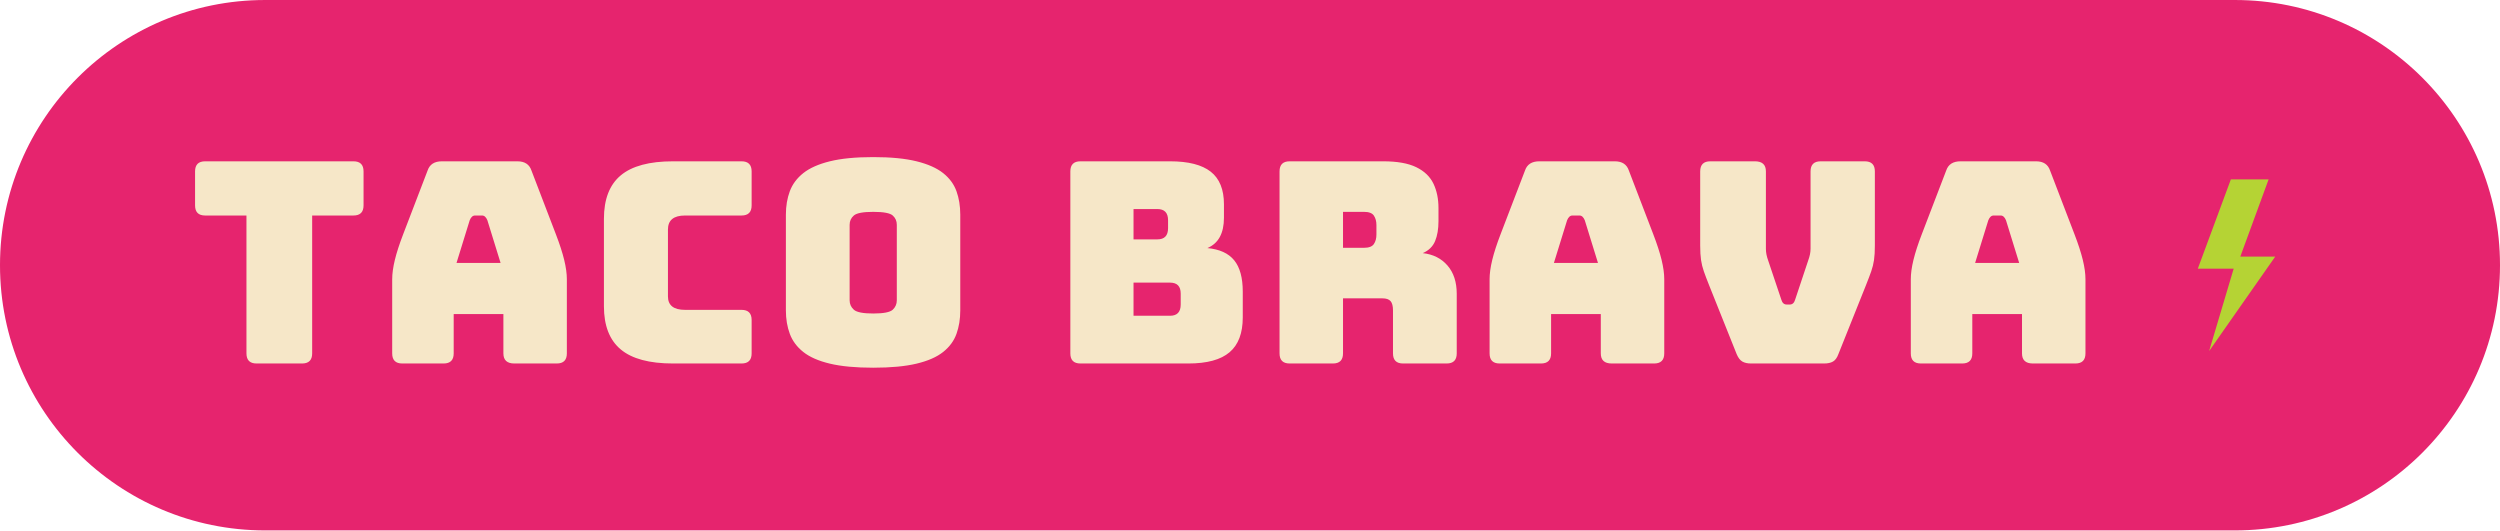
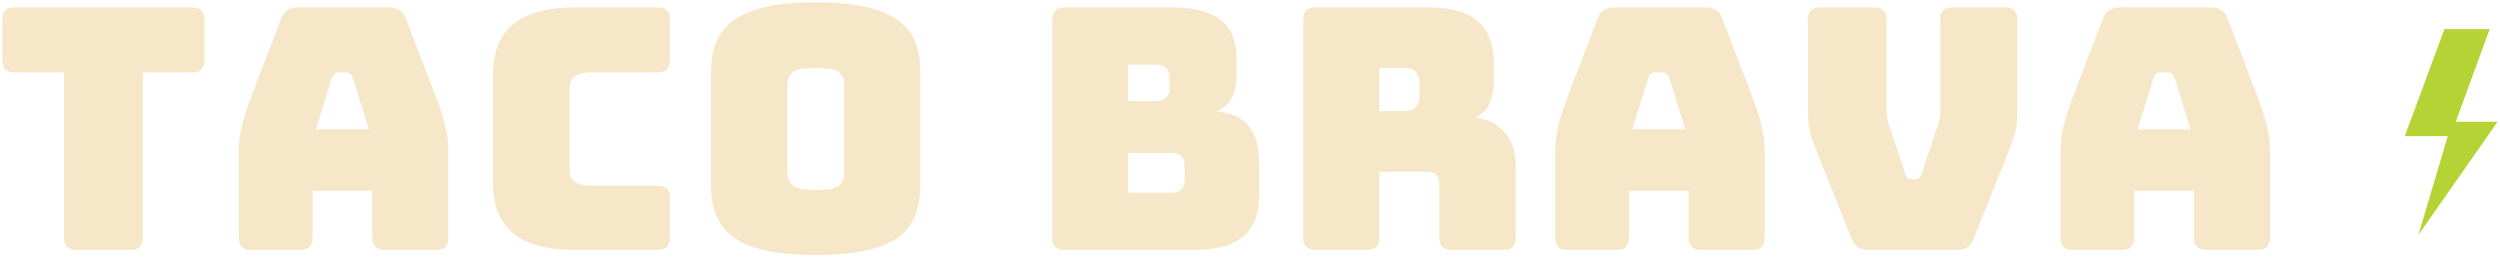
- <svg xmlns="http://www.w3.org/2000/svg" width="641px" height="136px" viewBox="0 0 641.008 136">
-   <rect x="0" y="0" width="641.008" height="136" rx="68.0" fill="#E6246E" />
+ <svg xmlns="http://www.w3.org/2000/svg" width="534.36" height="55.00" viewBox="49.52 39.78 534.36 55.00">
  <path d="M77.448 93.2H65.784Q63.192 93.2 63.192 90.608V55.256H52.608Q50.016 55.256 50.016 52.664V43.952Q50.016 41.36 52.608 41.36H90.624Q93.216 41.36 93.216 43.952V52.664Q93.216 55.256 90.624 55.256H80.04V90.608Q80.04 93.2 77.448 93.2ZM116.328 90.608Q116.328 93.2 113.736 93.2H103.152Q100.56 93.2 100.56 90.608V71.6Q100.56 69.44 101.244 66.632Q101.928 63.824 103.368 60.08L109.632 43.736Q110.424 41.36 113.304 41.36H132.672Q135.48 41.36 136.272 43.736L142.536 60.08Q143.976 63.824 144.66 66.632Q145.344 69.44 145.344 71.6V90.608Q145.344 93.2 142.752 93.2H131.88Q129.072 93.2 129.072 90.608V80.528H116.328ZM120.432 56.48 117.048 67.424H128.352L124.968 56.48Q124.464 55.256 123.6 55.256H121.8Q120.936 55.256 120.432 56.48ZM190.128 93.2H172.56Q163.488 93.2 159.168 89.6Q154.848 86.0 154.848 78.512V56.12Q154.848 48.56 159.168 44.96Q163.488 41.36 172.56 41.36H190.128Q192.72 41.36 192.72 43.952V52.664Q192.72 55.256 190.128 55.256H175.656Q171.264 55.256 171.264 58.856V75.992Q171.264 79.448 175.656 79.448H190.128Q192.72 79.448 192.72 82.04V90.608Q192.72 93.2 190.128 93.2ZM246.216 79.592Q246.216 82.904 245.244 85.604Q244.272 88.304 241.824 90.248Q239.376 92.192 235.02 93.236Q230.664 94.28 223.896 94.28Q217.128 94.28 212.772 93.236Q208.416 92.192 205.968 90.248Q203.52 88.304 202.512 85.604Q201.504 82.904 201.504 79.592V55.04Q201.504 51.728 202.512 49.028Q203.52 46.328 205.968 44.384Q208.416 42.44 212.772 41.36Q217.128 40.28 223.896 40.28Q230.664 40.28 235.02 41.36Q239.376 42.44 241.824 44.384Q244.272 46.328 245.244 49.028Q246.216 51.728 246.216 55.04ZM217.848 77.0Q217.848 78.44 218.928 79.412Q220.008 80.384 223.896 80.384Q227.856 80.384 228.9 79.412Q229.944 78.44 229.944 77.0V57.632Q229.944 56.192 228.9 55.256Q227.856 54.32 223.896 54.32Q220.008 54.32 218.928 55.256Q217.848 56.192 217.848 57.632ZM304.68 93.2H277.032Q274.44 93.2 274.44 90.608V43.952Q274.44 41.36 277.032 41.36H300.0Q307.056 41.36 310.44 44.024Q313.824 46.688 313.824 52.376V55.832Q313.824 61.808 309.576 63.608Q314.256 64.04 316.452 66.74Q318.648 69.44 318.648 74.768V81.392Q318.648 87.44 315.264 90.32Q311.88 93.2 304.68 93.2ZM290.64 72.464V80.96H300.0Q302.736 80.96 302.736 78.08V75.272Q302.736 72.464 300.0 72.464ZM290.64 53.6V61.376H296.76Q299.496 61.376 299.496 58.496V56.48Q299.496 53.6 296.76 53.6ZM341.76 93.2H330.672Q328.08 93.2 328.08 90.608V43.952Q328.08 41.36 330.672 41.36H354.648Q360.048 41.36 363.144 42.872Q366.24 44.384 367.536 47.084Q368.832 49.784 368.832 53.384V56.696Q368.832 59.72 367.968 61.808Q367.104 63.896 364.8 64.904Q368.76 65.336 371.136 68.072Q373.512 70.808 373.512 75.344V90.608Q373.512 93.2 370.92 93.2H359.76Q357.168 93.2 357.168 90.608V79.592Q357.168 77.936 356.556 77.216Q355.944 76.496 354.432 76.496H344.352V90.608Q344.352 93.2 341.76 93.2ZM344.352 54.32V63.536H349.752Q351.624 63.536 352.272 62.564Q352.92 61.592 352.92 60.152V57.704Q352.92 56.264 352.272 55.292Q351.624 54.32 349.752 54.32ZM397.704 90.608Q397.704 93.2 395.112 93.2H384.528Q381.936 93.2 381.936 90.608V71.6Q381.936 69.44 382.62 66.632Q383.304 63.824 384.744 60.08L391.008 43.736Q391.8 41.36 394.68 41.36H414.048Q416.856 41.36 417.648 43.736L423.912 60.08Q425.352 63.824 426.036 66.632Q426.72 69.44 426.72 71.6V90.608Q426.72 93.2 424.128 93.2H413.256Q410.448 93.2 410.448 90.608V80.528H397.704ZM401.808 56.48 398.424 67.424H409.728L406.344 56.48Q405.84 55.256 404.976 55.256H403.176Q402.312 55.256 401.808 56.48ZM467.688 93.2H448.968Q447.6 93.2 446.736 92.696Q445.872 92.192 445.296 90.824L438.24 73.184Q437.376 71.024 436.872 69.584Q436.368 68.144 436.152 66.668Q435.936 65.192 435.936 62.96V43.952Q435.936 41.36 438.528 41.36H449.976Q452.784 41.36 452.784 43.952V63.824Q452.784 64.544 452.928 65.264Q453.072 65.984 453.36 66.776L456.744 76.856Q457.104 78.08 458.112 78.08H458.904Q459.912 78.08 460.272 76.856L463.656 66.704Q463.944 65.912 464.088 65.192Q464.232 64.472 464.232 63.752V43.952Q464.232 41.36 466.824 41.36H478.128Q480.72 41.36 480.72 43.952V62.96Q480.72 65.192 480.504 66.668Q480.288 68.144 479.784 69.584Q479.28 71.024 478.416 73.184L471.36 90.824Q470.856 92.192 469.992 92.696Q469.128 93.2 467.688 93.2ZM505.704 90.608Q505.704 93.2 503.112 93.2H492.528Q489.936 93.2 489.936 90.608V71.6Q489.936 69.44 490.62 66.632Q491.304 63.824 492.744 60.08L499.008 43.736Q499.8 41.36 502.68 41.36H522.048Q524.856 41.36 525.648 43.736L531.912 60.08Q533.352 63.824 534.036 66.632Q534.72 69.44 534.72 71.6V90.608Q534.72 93.2 532.128 93.2H521.256Q518.448 93.2 518.448 90.608V80.528H505.704ZM509.808 56.48 506.424 67.424H517.728L514.344 56.48Q513.84 55.256 512.976 55.256H511.176Q510.312 55.256 509.808 56.48Z" fill="#F6E7C8" />
  <path fill="#B5D334" d="M571.998,46.0 L581.678,46.0 L574.418,65.8 L583.372,65.8 L566.432,90.0 L572.724,68.88 L563.528,68.88 Z" />
</svg>
